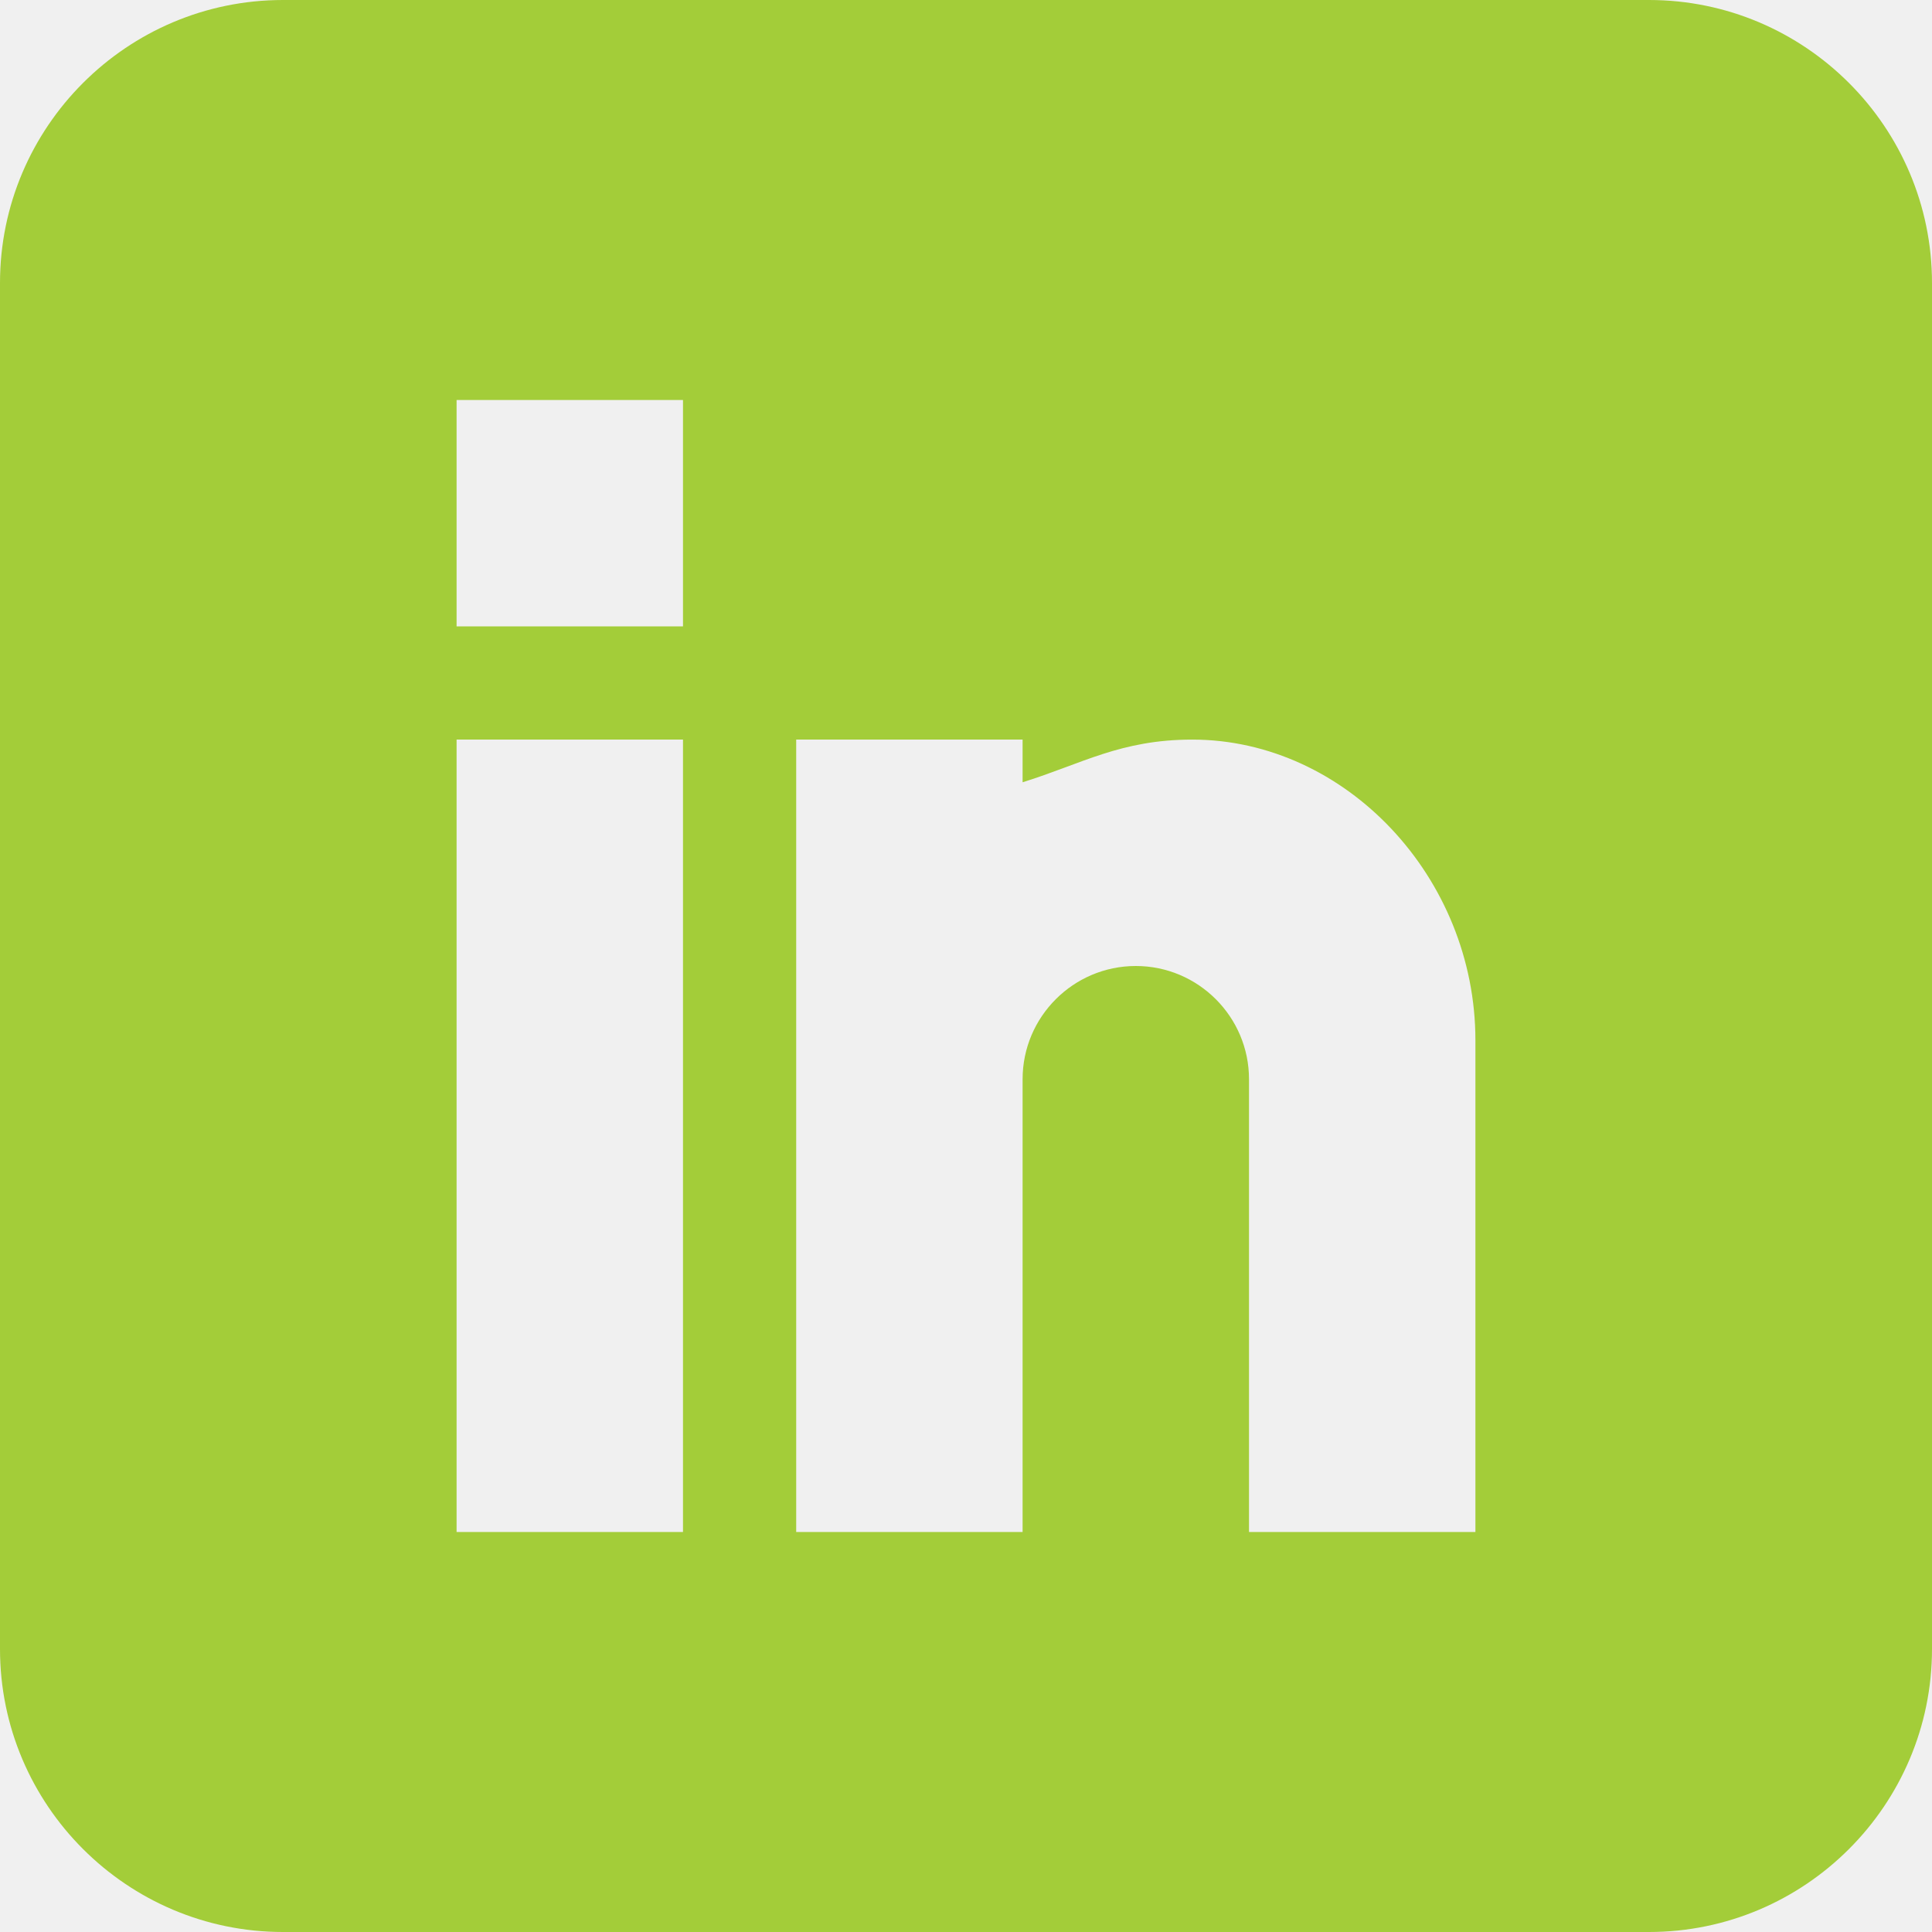
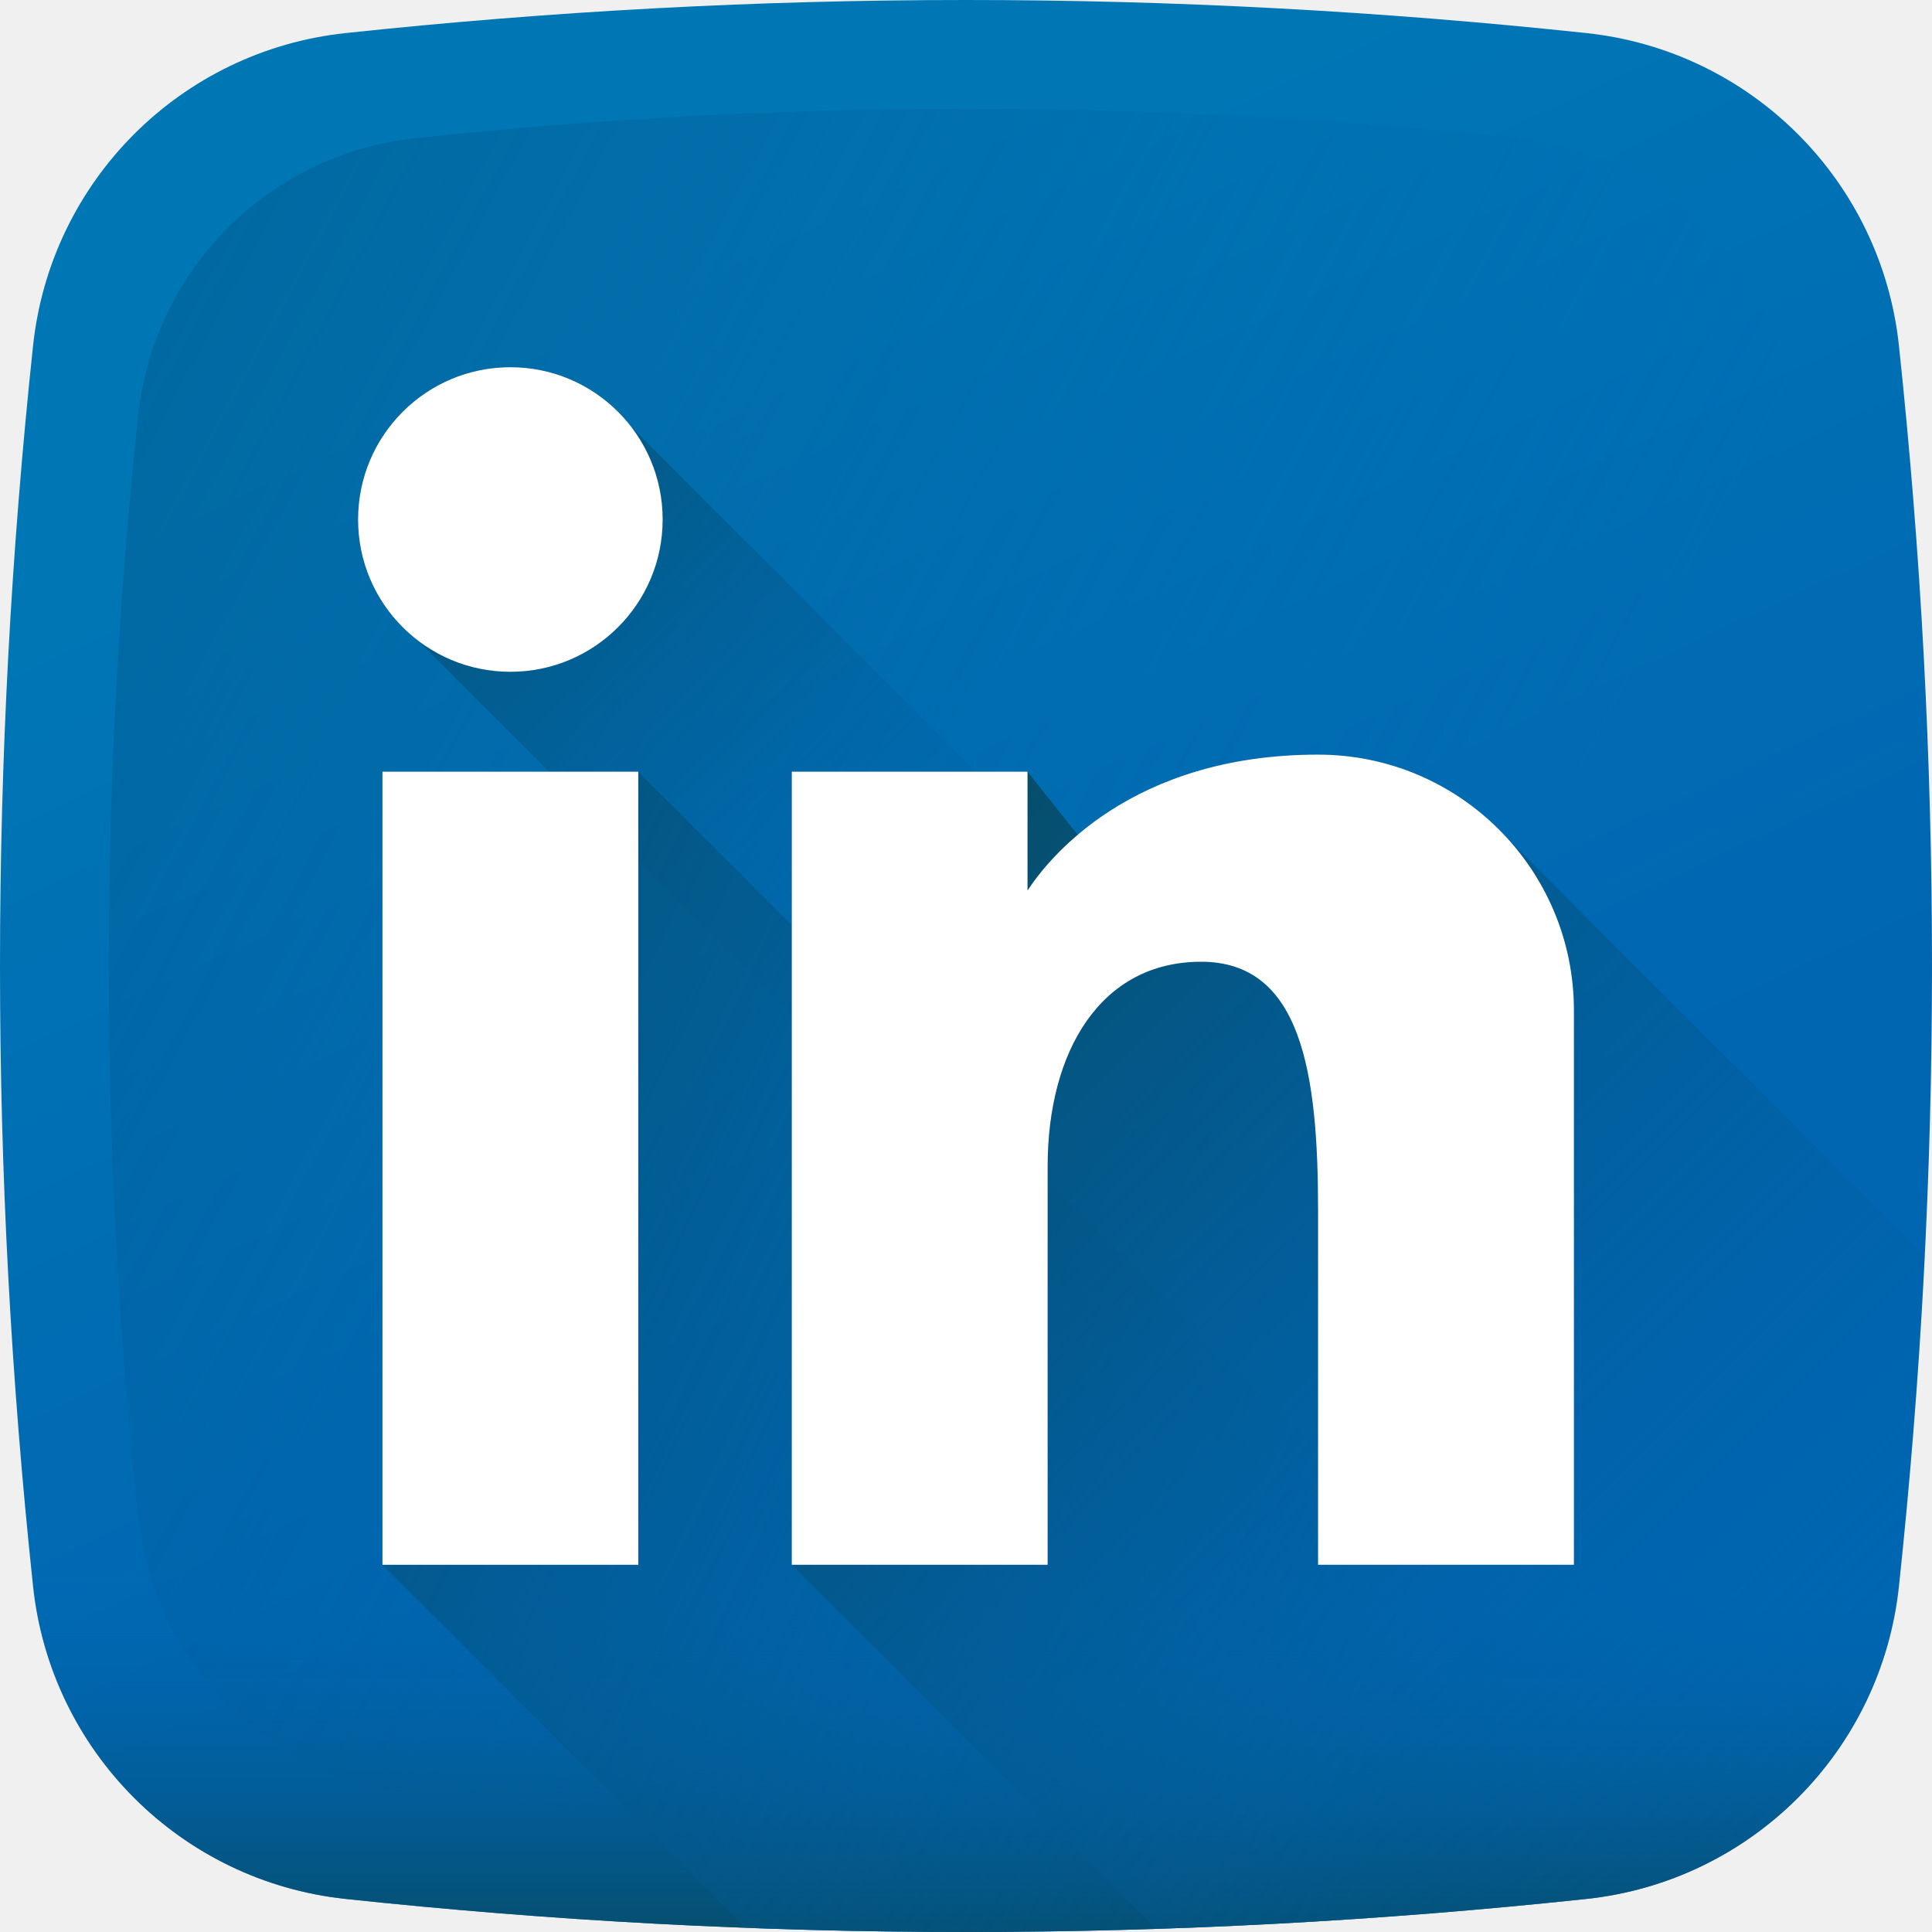
- <svg xmlns="http://www.w3.org/2000/svg" width="512" height="512" viewBox="0 0 512 512">
-   <g>
-     <path fill="#A3CD39" d="m437 0h-362c-41.352 0-75 33.648-75 75v362c0 41.352 33.648 75 75 75h362c41.352 0 75-33.648 75-75v-362c0-41.352-33.648-75-75-75zm-256 406h-60v-210h60zm0-240h-60v-60h60zm210 240h-60v-120c0-16.539-13.461-30-30-30s-30 13.461-30 30v120h-60v-210h60v11.309c15.719-4.887 25.93-11.309 45-11.309 40.691.043 75 36.547 75 79.688zm0 0" class="active-path" data-old_color="#000000" data-original="#000000" />
+ <svg xmlns="http://www.w3.org/2000/svg" xmlns:xlink="http://www.w3.org/1999/xlink" width="512pt" height="512pt" viewBox="0 0 512 512">
+   <linearGradient id="a" x1="169.994" x2="299.493" y1="71.986" y2="349.055" gradientUnits="userSpaceOnUse">
+     <stop offset="0" stop-color="#0077b5" />
+     <stop offset="1" stop-color="#0066b2" />
+   </linearGradient>
+   <linearGradient id="b">
+     <stop offset="0" stop-color="#0066b2" stop-opacity="0" />
+     <stop offset="1" stop-color="#07485e" />
+   </linearGradient>
+   <linearGradient id="c" x1="364.283" x2="-379.586" y1="314.087" y2="-84.952" gradientUnits="userSpaceOnUse" xlink:href="#b" />
+   <linearGradient id="d" x1="256" x2="256" y1="415.827" y2="522.834" gradientUnits="userSpaceOnUse" xlink:href="#b" />
+   <linearGradient id="e" x1="271.354" x2="79.917" y1="273.775" y2="82.338" gradientUnits="userSpaceOnUse" xlink:href="#b" />
+   <linearGradient id="f" x1="383.749" x2="-1.757" y1="451.631" y2="270.925" gradientUnits="userSpaceOnUse" xlink:href="#b" />
+   <linearGradient id="g" x1="477.531" x2="208.97" y1="491.254" y2="222.693" gradientUnits="userSpaceOnUse" xlink:href="#b" />
+   <path fill="url(#a)" d="m420.422 503.234c-109.504 11.688-219.34 11.688-328.844 0-43.664-4.66-78.152-39.148-82.812-82.816-11.688-109.504-11.688-219.336 0-328.84 4.66-43.664 39.148-78.152 82.812-82.812 109.504-11.688 219.336-11.688 328.84 0 43.668 4.66 78.156 39.148 82.816 82.812 11.688 109.504 11.688 219.336 0 328.84-4.66 43.668-39.145 78.156-82.812 82.816zm0 0" />
+   <path fill="url(#c)" d="m475.387 110.098c-4.133-38.746-34.734-69.352-73.484-73.488-97.172-10.367-194.633-10.367-291.805 0-38.746 4.137-69.352 34.742-73.488 73.488-10.367 97.172-10.367 194.633 0 291.801 4.137 38.75 34.742 69.355 73.488 73.488 97.172 10.371 194.633 10.371 291.801 0 38.75-4.133 69.355-34.738 73.488-73.488 10.371-97.168 10.371-194.629 0-291.801zm0 0" />
+   <path fill="url(#d)" d="m7.672 409.805c.352 3.539.715 7.078 1.094 10.617 4.66 43.664 39.148 78.152 82.816 82.812 109.504 11.688 219.336 11.688 328.84 0 43.668-4.66 78.152-39.148 82.812-82.812.379-3.539.742-7.078 1.098-10.617zm0 0" />
+   <path fill="url(#e)" d="m497.715 443.57-330.406-330.41c-7.379-9.629-18.988-15.844-32.055-15.844-22.289 0-40.359 18.066-40.359 40.355 0 13.07 6.219 24.68 15.848 32.055l329.258 329.262c26.613-8.855 47.824-29.305 57.715-55.418zm0 0" />
+   <path fill="url(#f)" d="m169.152 204.504h-67.801v210.18l96.203 96.203c74.305 2.812 148.66.27 222.863-7.652 12.973-1.383 25.125-5.418 35.938-11.527zm0 0" />
+   <path fill="url(#g)" d="m399.41 222.109c-12.402-13.598-30.258-22.129-50.105-22.129-31.395 0-51.656 11.027-63.715 21.266l-13.285-16.742h-62.473v210.18l96.492 96.492c38.055-1.238 76.094-3.887 114.098-7.941 43.668-4.66 78.152-39.148 82.812-82.812 3.117-29.195 5.395-58.414 6.848-87.641zm0 0" />
+   <g fill="#fff">
+     <path d="m101.355 204.504h67.797v210.18h-67.797zm0 0" />
+     <path d="m349.305 199.98c-49.684 0-71.508 27.613-77 36.02v-31.496h-62.473v210.18h67.801v-105.574c0-30.508 14.043-54.238 40.68-54.238 26.633 0 30.992 29.539 30.992 65.863v93.949h67.801v-146.902c0-37.445-30.355-67.801-67.801-67.801zm0 0" />
+     <path d="m175.609 137.676c0 22.289-18.066 40.355-40.355 40.355-22.289 0-40.359-18.066-40.359-40.355 0-22.289 18.07-40.359 40.359-40.359 22.289 0 40.355 18.07 40.355 40.359zm0 0" />
  </g>
</svg>
